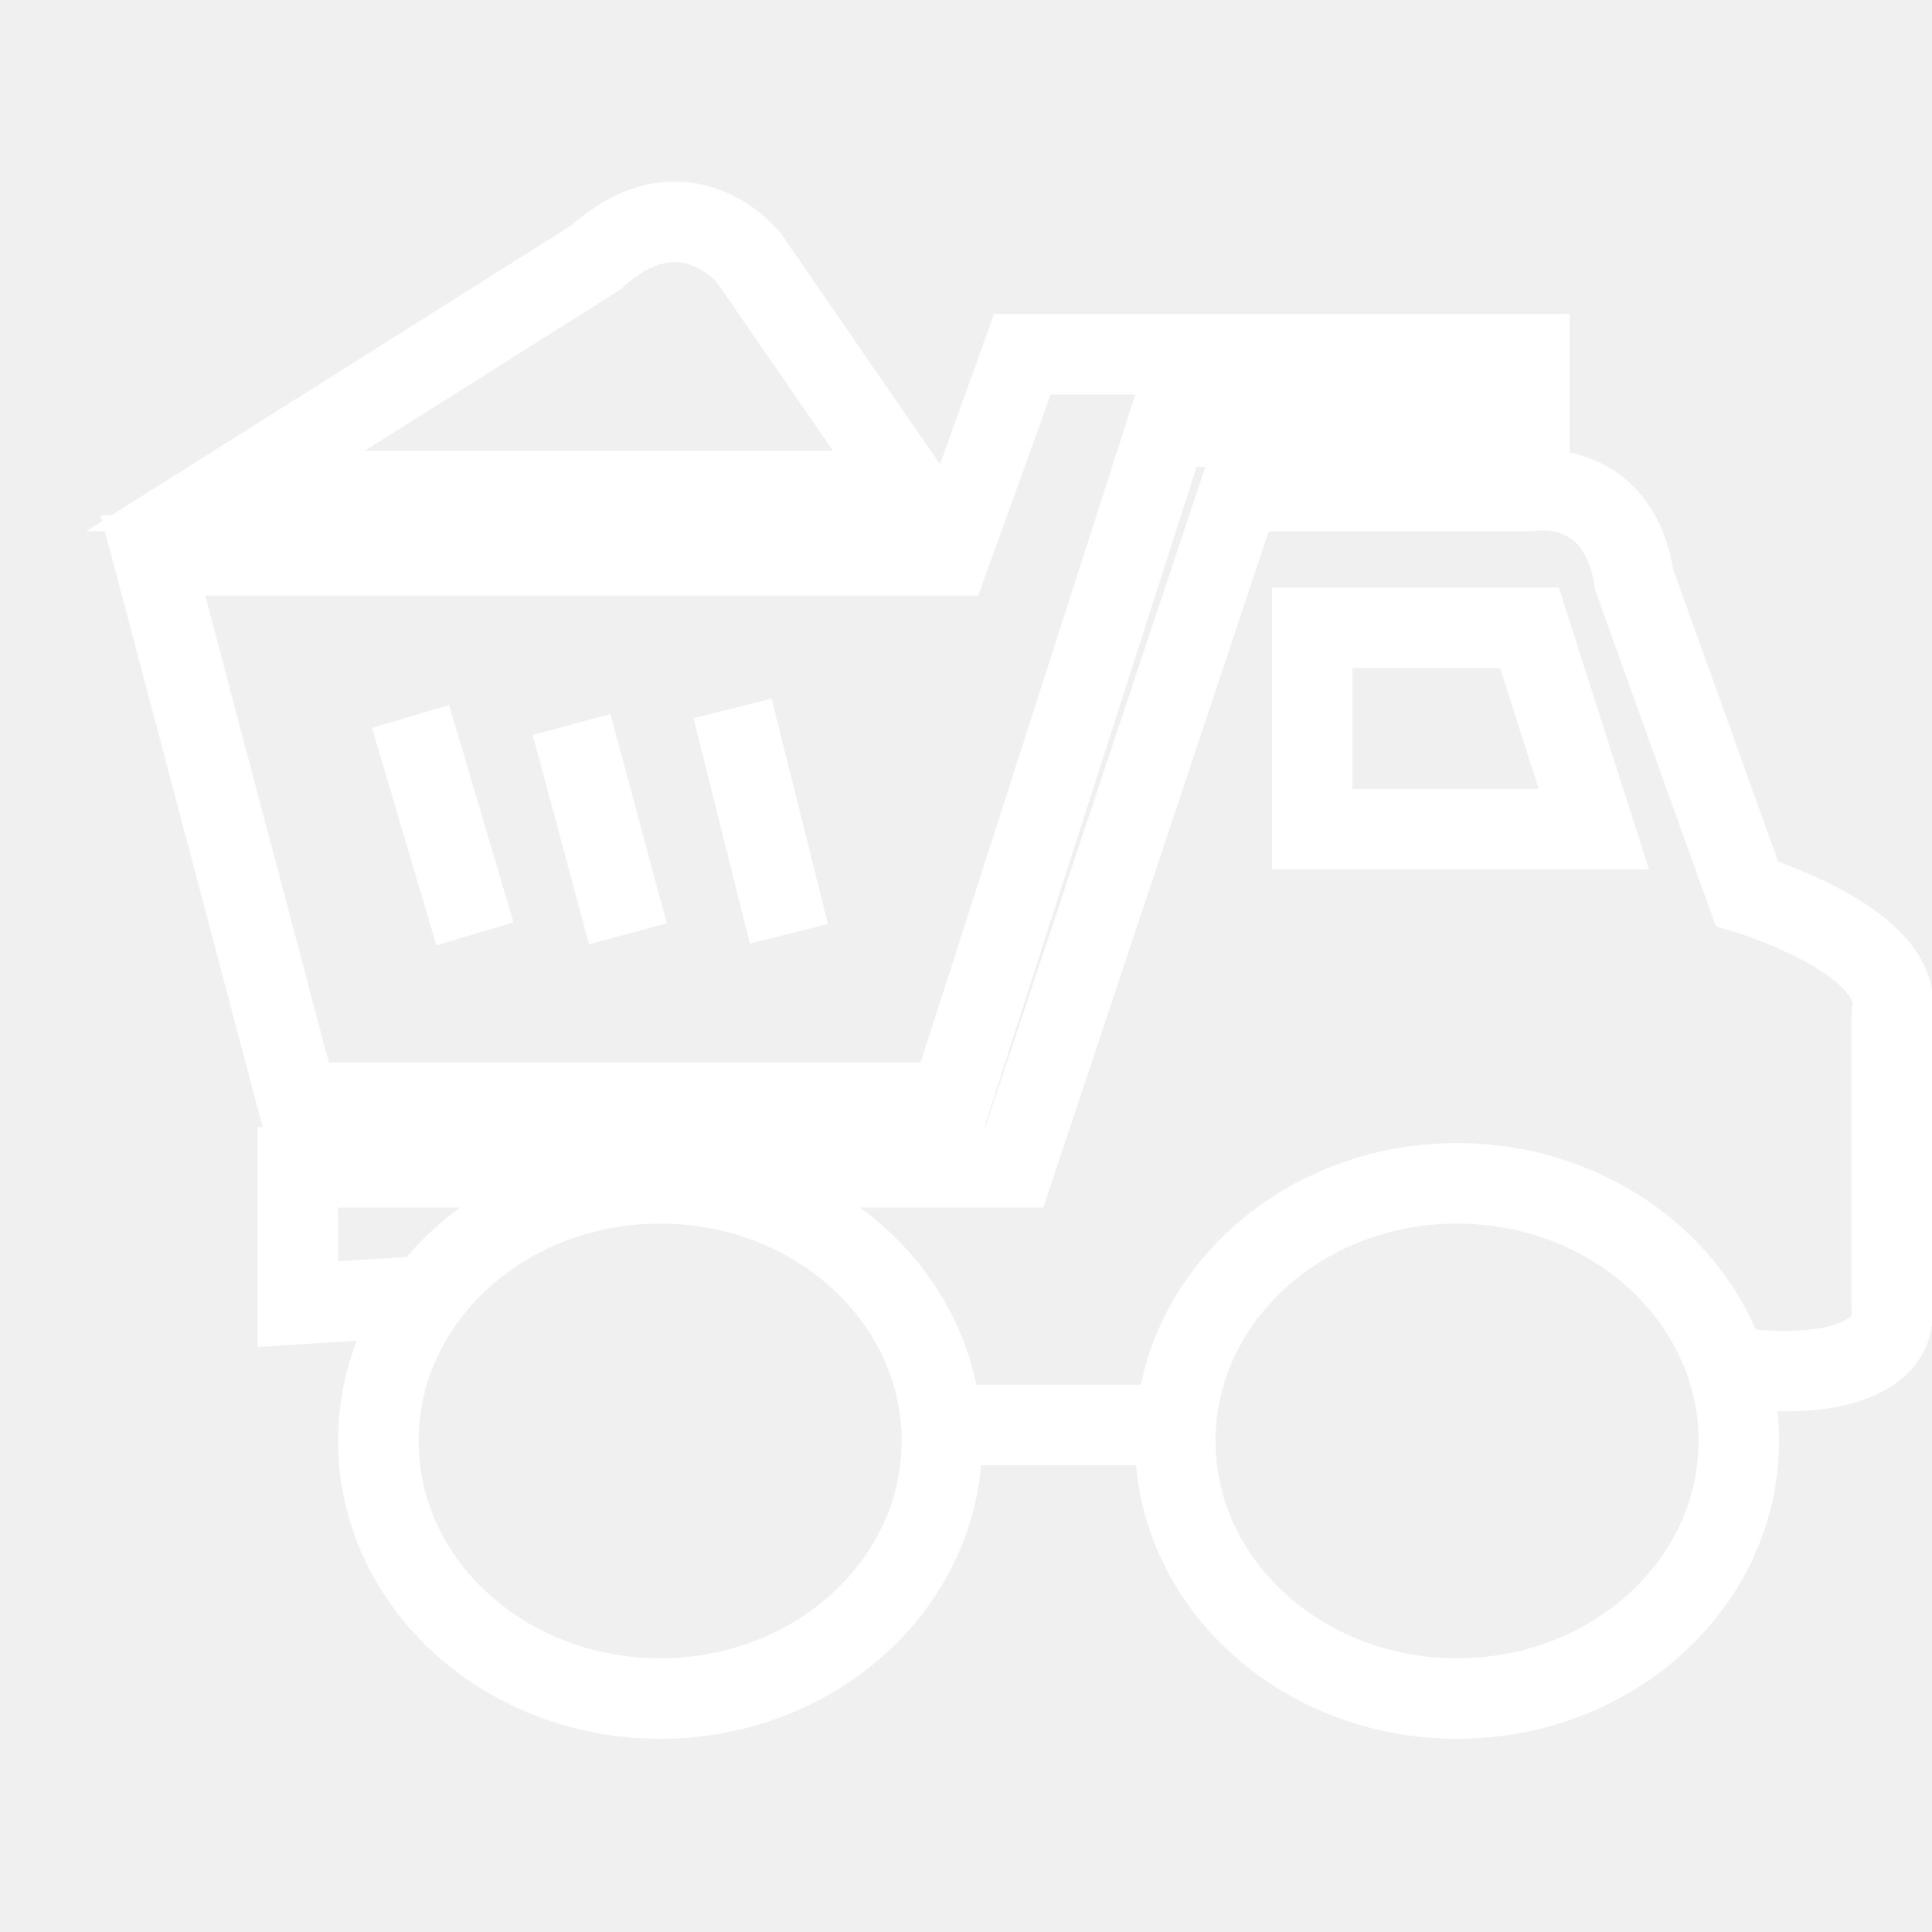
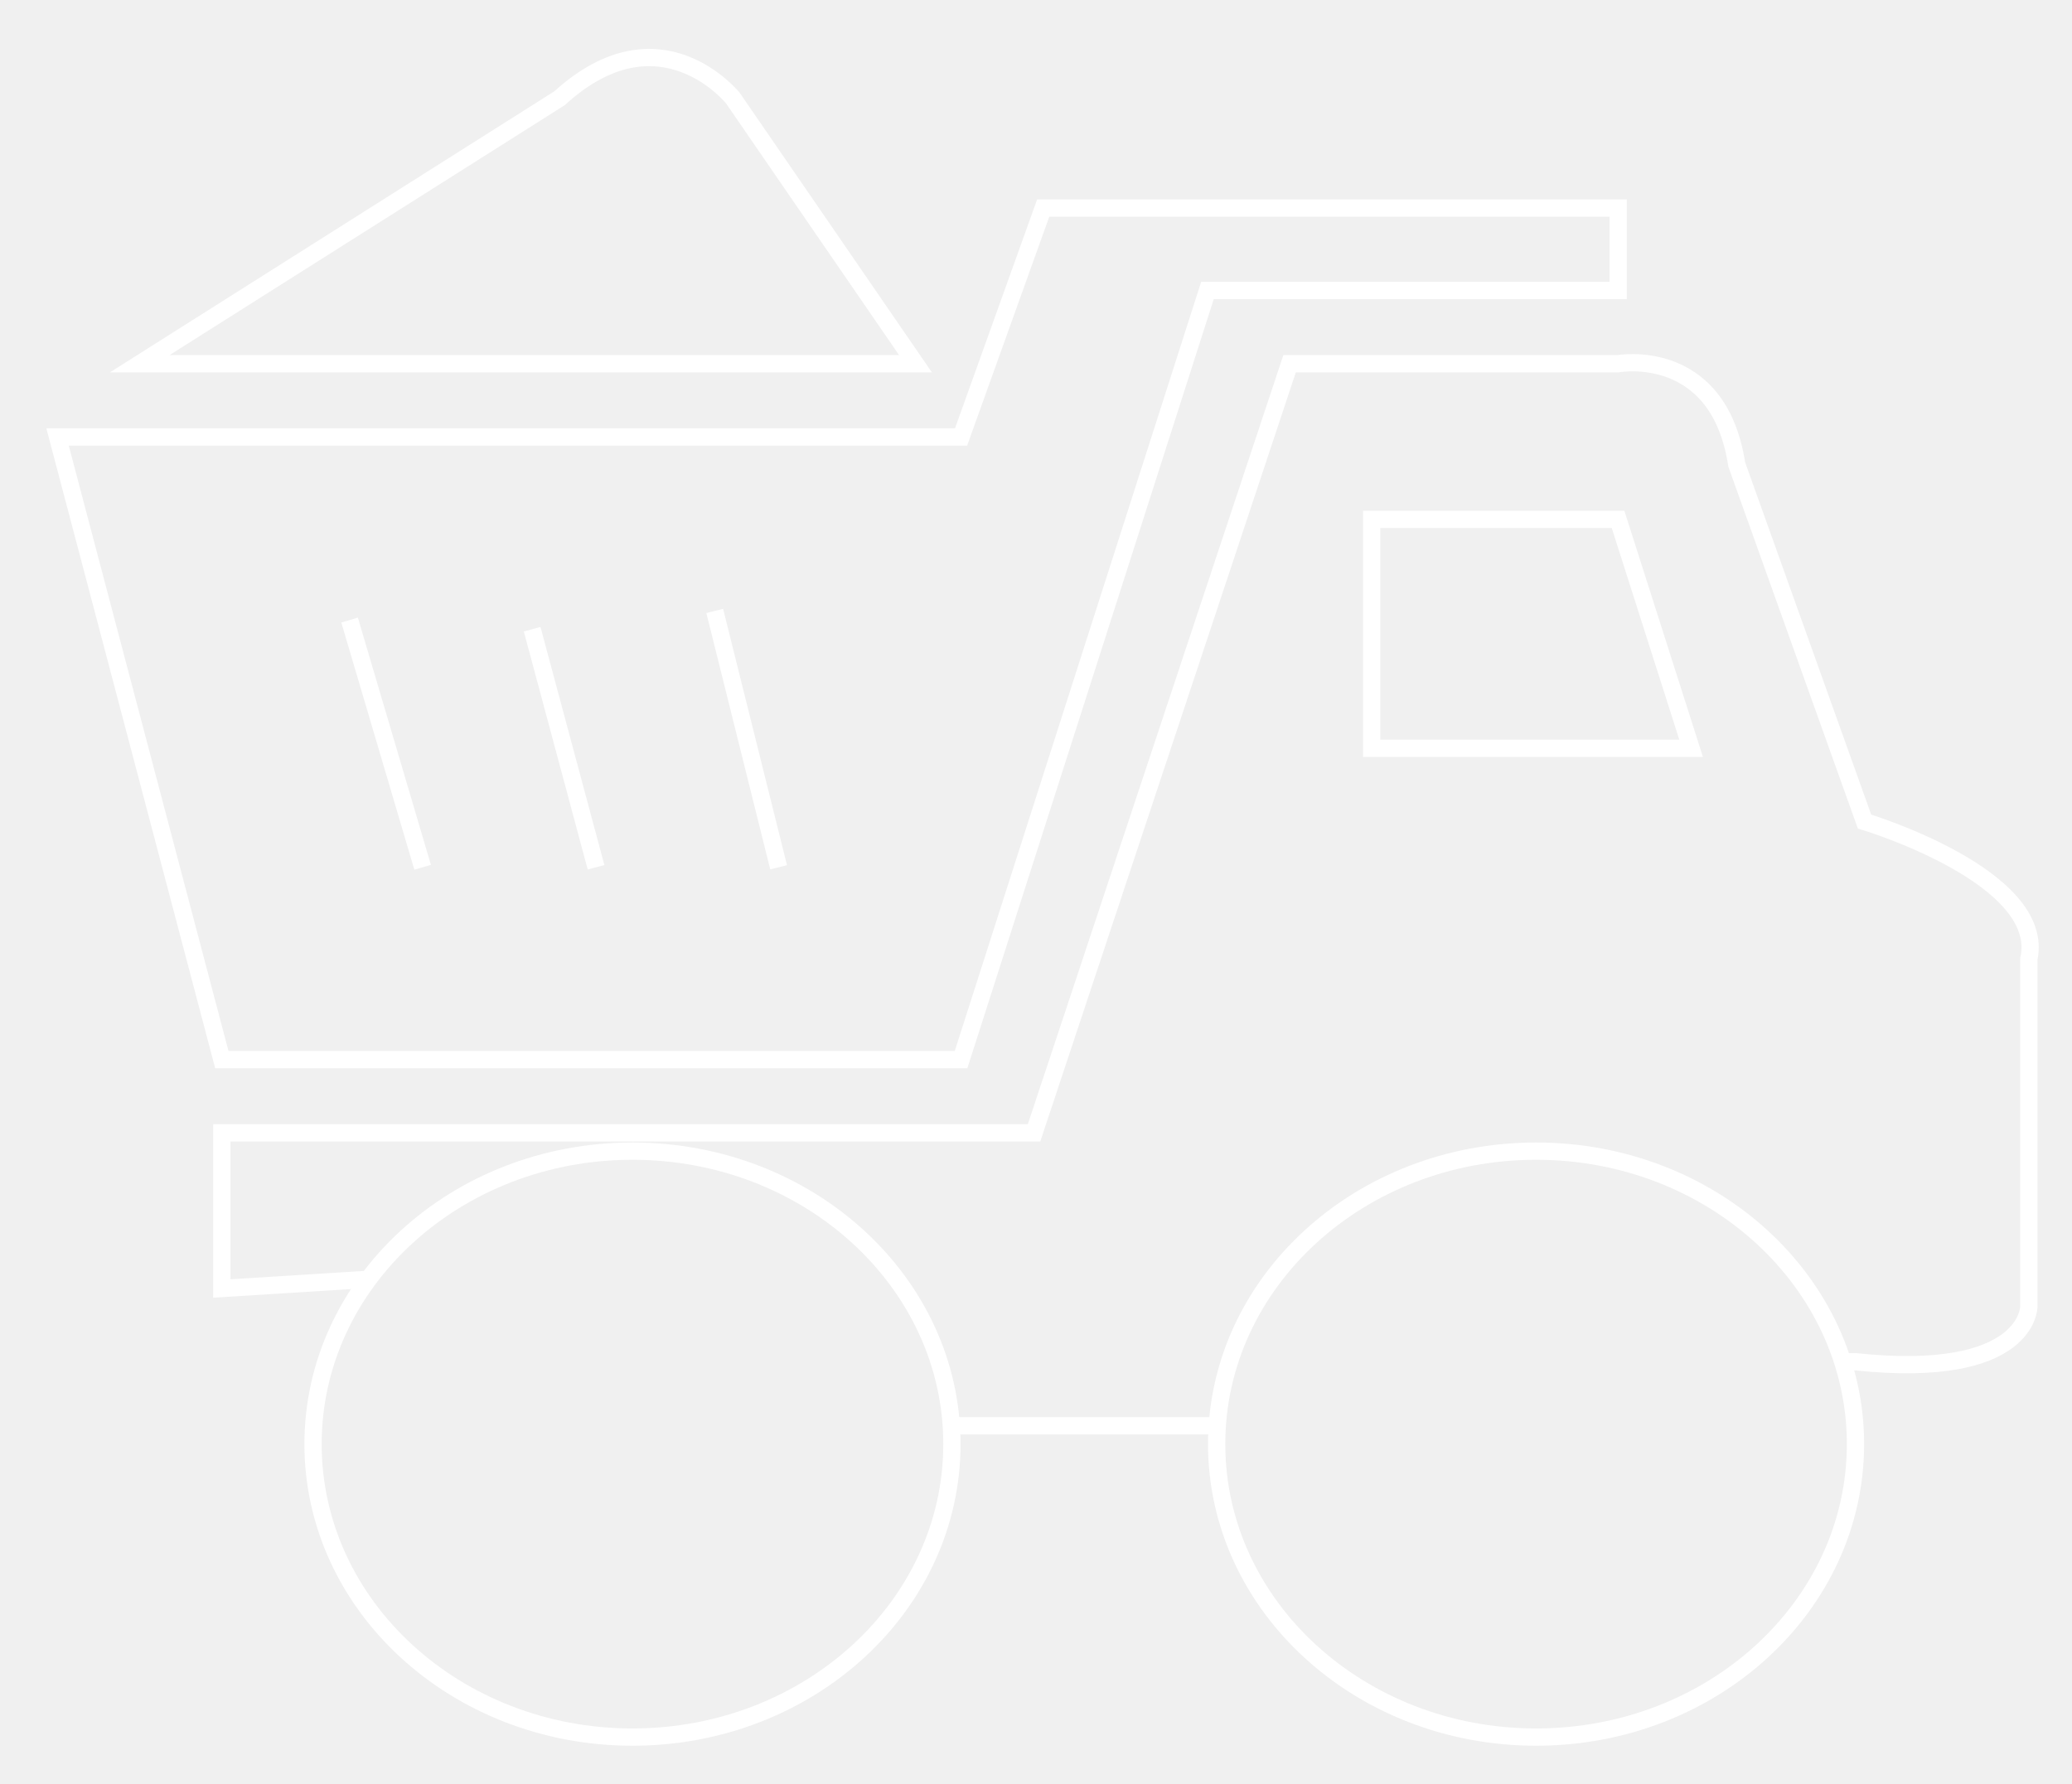
- <svg xmlns="http://www.w3.org/2000/svg" version="1.1" id="Layer_2" x="0px" y="0px" viewBox="0 0 24 24" style="enable-background:new 0 0 24 24;" xml:space="preserve">
-   <g>
-     <path style="fill-rule:evenodd;clip-rule:evenodd;fill:none;stroke:#FFFFFF;stroke-miterlimit:10;" d="M2.8,6.1h8.5l-2-2.9   c0,0-0.8-1-1.9,0L2.8,6.1z" />
-     <polygon style="fill-rule:evenodd;clip-rule:evenodd;fill:none;stroke:#FFFFFF;stroke-miterlimit:10;" points="19,4.4 12.7,4.4    11.8,6.9 1.9,6.9 3.7,13.7 11.8,13.7 14.5,5.3 19,5.3  " />
-     <ellipse style="fill-rule:evenodd;clip-rule:evenodd;fill:none;stroke:#FFFFFF;stroke-miterlimit:10;" cx="18.1" cy="17.9" rx="3.5" ry="3.2" />
-     <ellipse style="fill-rule:evenodd;clip-rule:evenodd;fill:none;stroke:#FFFFFF;stroke-miterlimit:10;" cx="8.2" cy="17.9" rx="3.5" ry="3.2" />
-     <line style="fill-rule:evenodd;clip-rule:evenodd;fill:none;stroke:#FFFFFF;stroke-miterlimit:10;" x1="11.7" y1="17.7" x2="14.6" y2="17.7" />
-     <path style="fill-rule:evenodd;clip-rule:evenodd;fill:none;stroke:#FFFFFF;stroke-miterlimit:10;" d="M5.3,16.1l-1.6,0.1v-1.7h8.9   l2.8-8.4H19c0,0,1.1-0.2,1.3,1.1l1.4,3.9c0,0,2,0.6,1.8,1.5l0,3.8c0,0,0,0.8-1.9,0.6l-0.1,0" />
-     <polygon style="fill-rule:evenodd;clip-rule:evenodd;fill:none;stroke:#FFFFFF;stroke-miterlimit:10;" points="16.3,7.8 16.3,10.3    19.8,10.3 19,7.8  " />
-     <line style="fill-rule:evenodd;clip-rule:evenodd;fill:none;stroke:#FFFFFF;stroke-miterlimit:10;" x1="5.1" y1="8.9" x2="5.9" y2="11.6" />
-     <line style="fill-rule:evenodd;clip-rule:evenodd;fill:none;stroke:#FFFFFF;stroke-miterlimit:10;" x1="7.1" y1="9" x2="7.8" y2="11.6" />
-     <line style="fill-rule:evenodd;clip-rule:evenodd;fill:none;stroke:#FFFFFF;stroke-miterlimit:10;" x1="9.1" y1="8.8" x2="9.8" y2="11.6" />
-   </g>
+ <svg xmlns="http://www.w3.org/2000/svg" width="36" height="31" viewBox="0 0 36 31" fill="none">
+   <path fill-rule="evenodd" clip-rule="evenodd" d="M2.428 6.321H15.906L12.735 1.707C12.735 1.707 11.466 0.116 9.722 1.707L2.428 6.321Z" stroke="white" stroke-width="0.3" stroke-miterlimit="10" />
+   <path fill-rule="evenodd" clip-rule="evenodd" d="M28.115 3.616H18.125L16.698 7.594H1L3.854 18.414H16.698L20.979 5.048H28.115V3.616Z" stroke="white" stroke-width="0.3" stroke-miterlimit="10" />
+   <path d="M26.689 30.188C29.754 30.188 32.238 27.908 32.238 25.096C32.238 22.285 29.754 20.005 26.689 20.005C23.623 20.005 21.139 22.285 21.139 25.096C21.139 27.908 23.623 30.188 26.689 30.188Z" stroke="white" stroke-width="0.3" stroke-miterlimit="10" />
+   <path d="M10.989 30.188C14.054 30.188 16.539 27.908 16.539 25.096C16.539 22.285 14.054 20.005 10.989 20.005C7.924 20.005 5.439 22.285 5.439 25.096C5.439 27.908 7.924 30.188 10.989 30.188Z" stroke="white" stroke-width="0.3" stroke-miterlimit="10" />
+   <path d="M16.539 24.778H21.137" stroke="white" stroke-width="0.3" stroke-miterlimit="10" />
+   <path d="M6.391 22.233L3.854 22.392V19.687H17.966L22.406 6.321H28.114C28.114 6.321 29.858 6.003 30.175 8.072L32.395 14.277C32.395 14.277 35.567 15.232 35.25 16.664V22.71C35.25 22.71 35.25 23.983 32.237 23.665H32.078" stroke="white" stroke-width="0.3" stroke-miterlimit="10" />
+   <path fill-rule="evenodd" clip-rule="evenodd" d="M23.832 9.026V13.004H29.382L28.113 9.026H23.832Z" stroke="white" stroke-width="0.3" stroke-miterlimit="10" />
+   <path d="M6.074 10.776L7.343 15.072" stroke="white" stroke-width="0.3" stroke-miterlimit="10" />
+   <path d="M9.246 10.935L10.356 15.072" stroke="white" stroke-width="0.3" stroke-miterlimit="10" />
+   <path d="M12.418 10.617L13.528 15.072" stroke="white" stroke-width="0.3" stroke-miterlimit="10" />
</svg>
